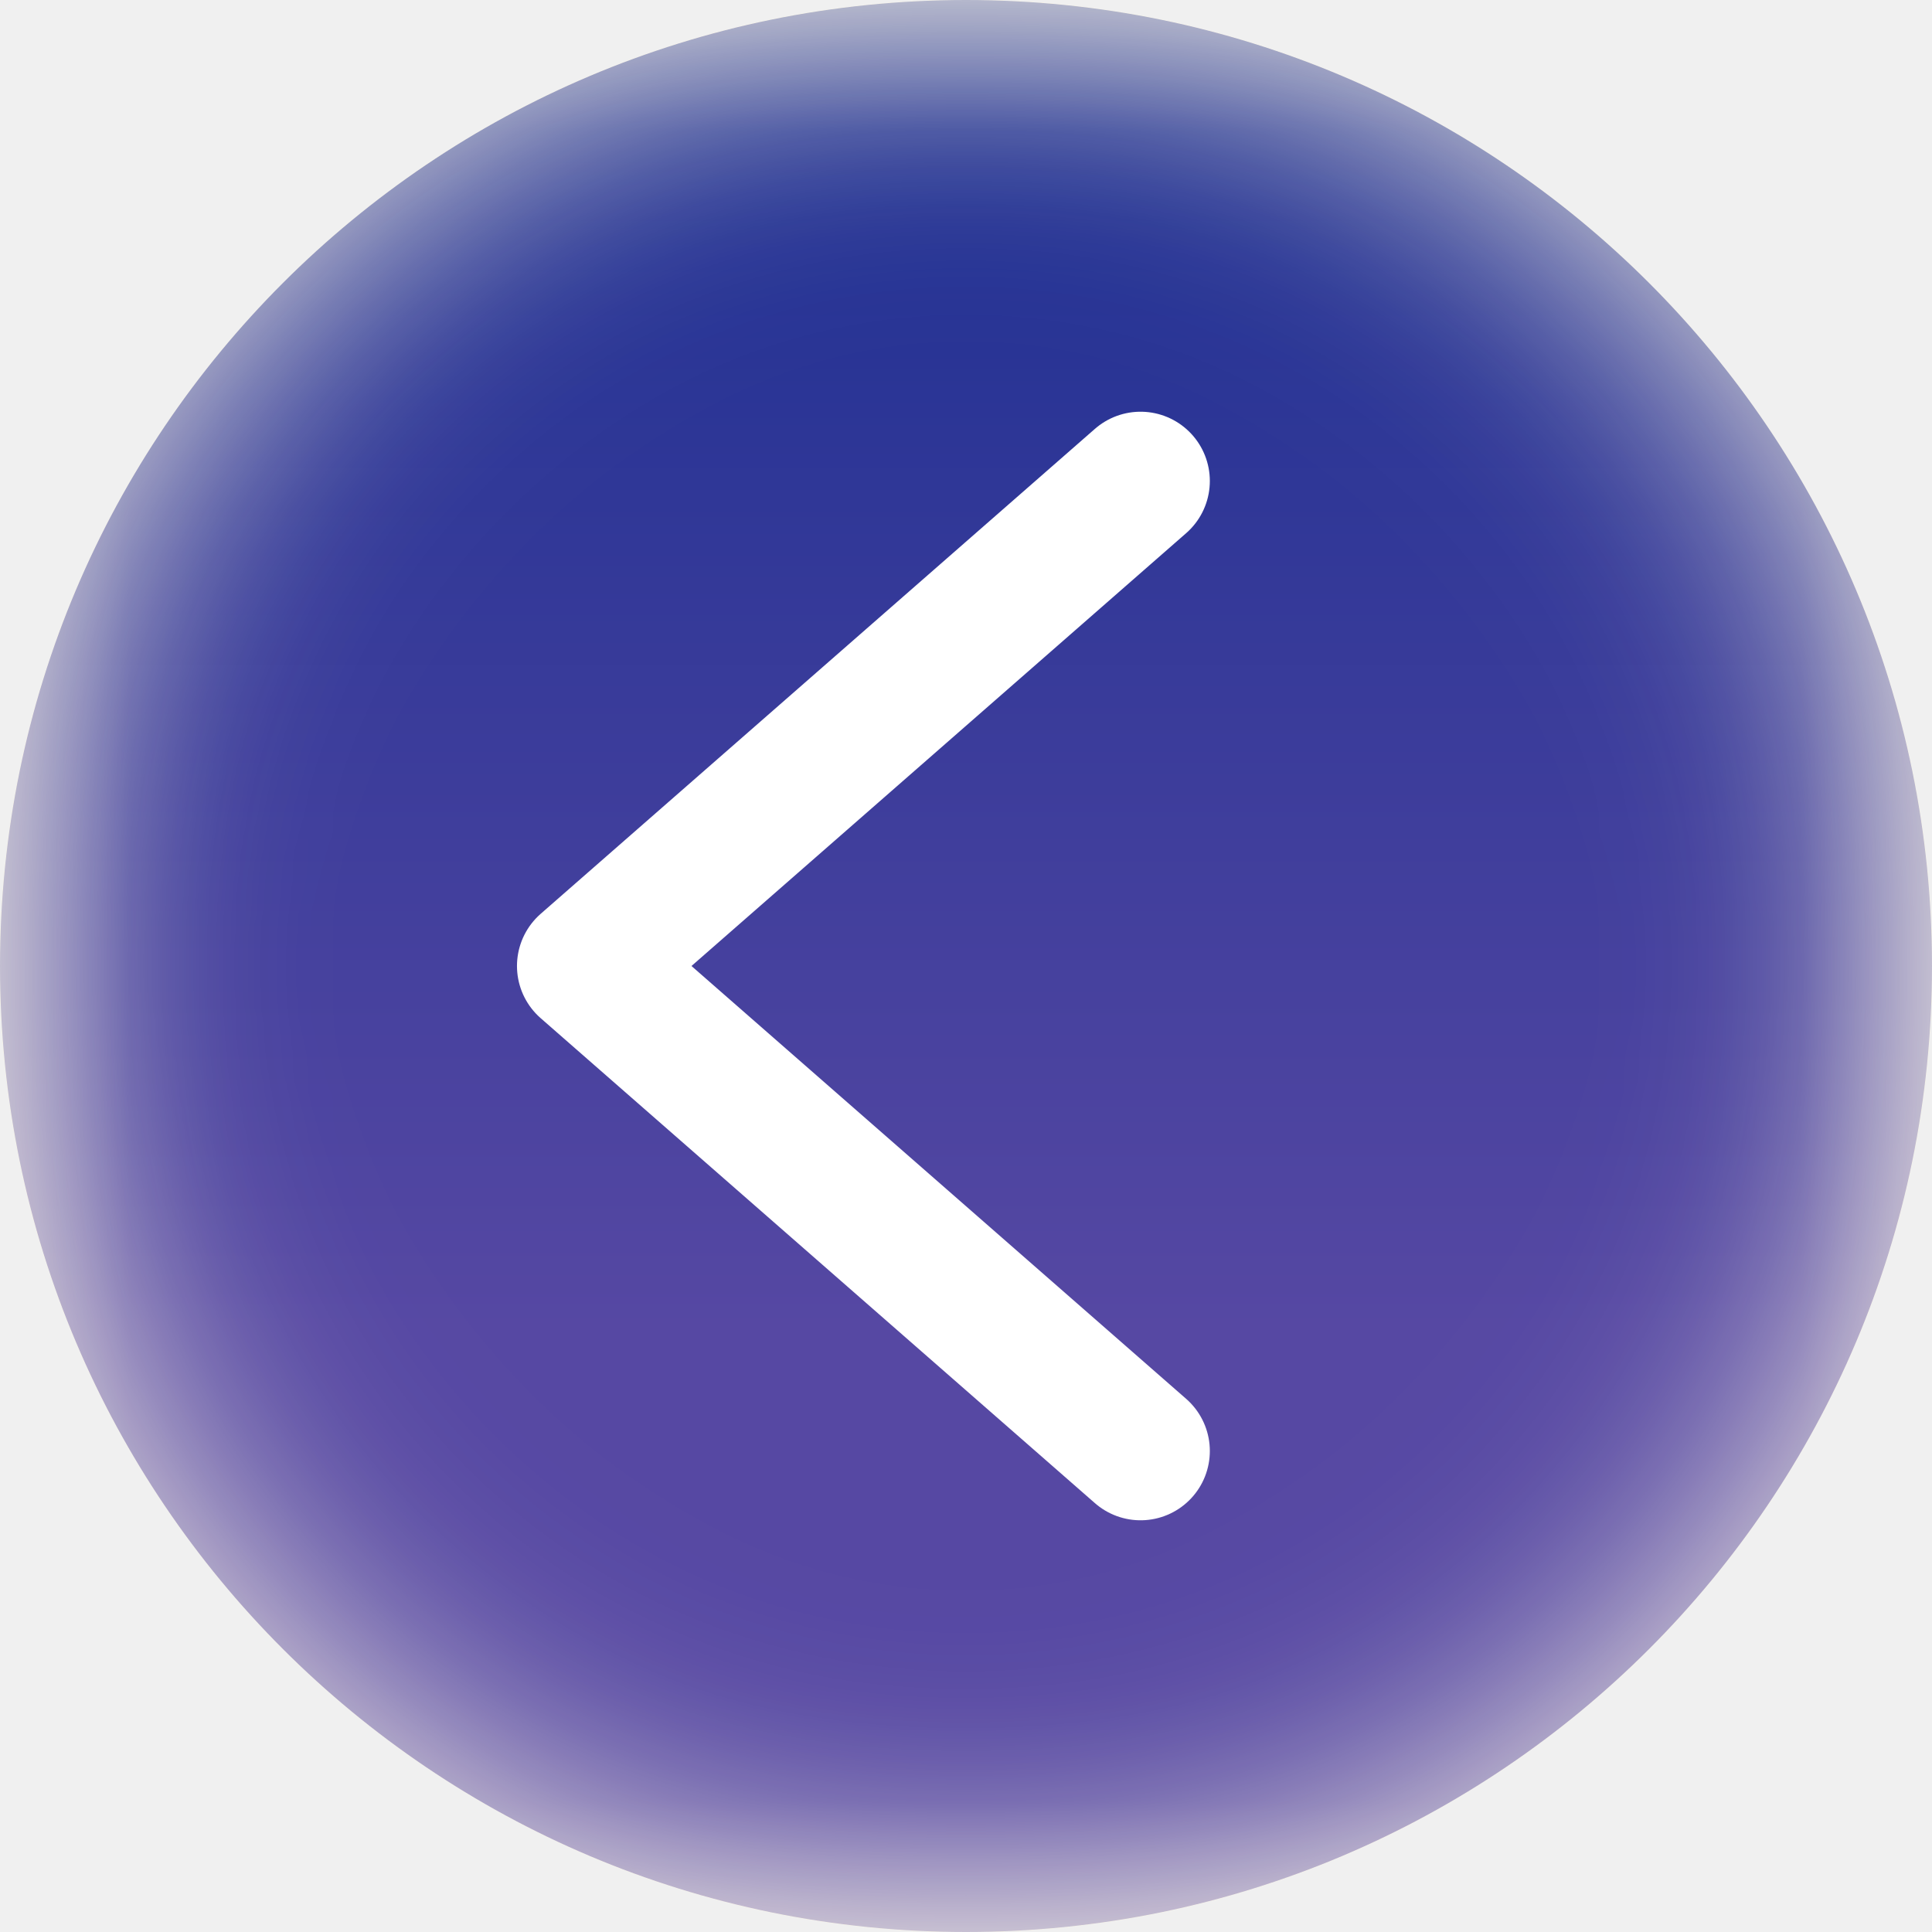
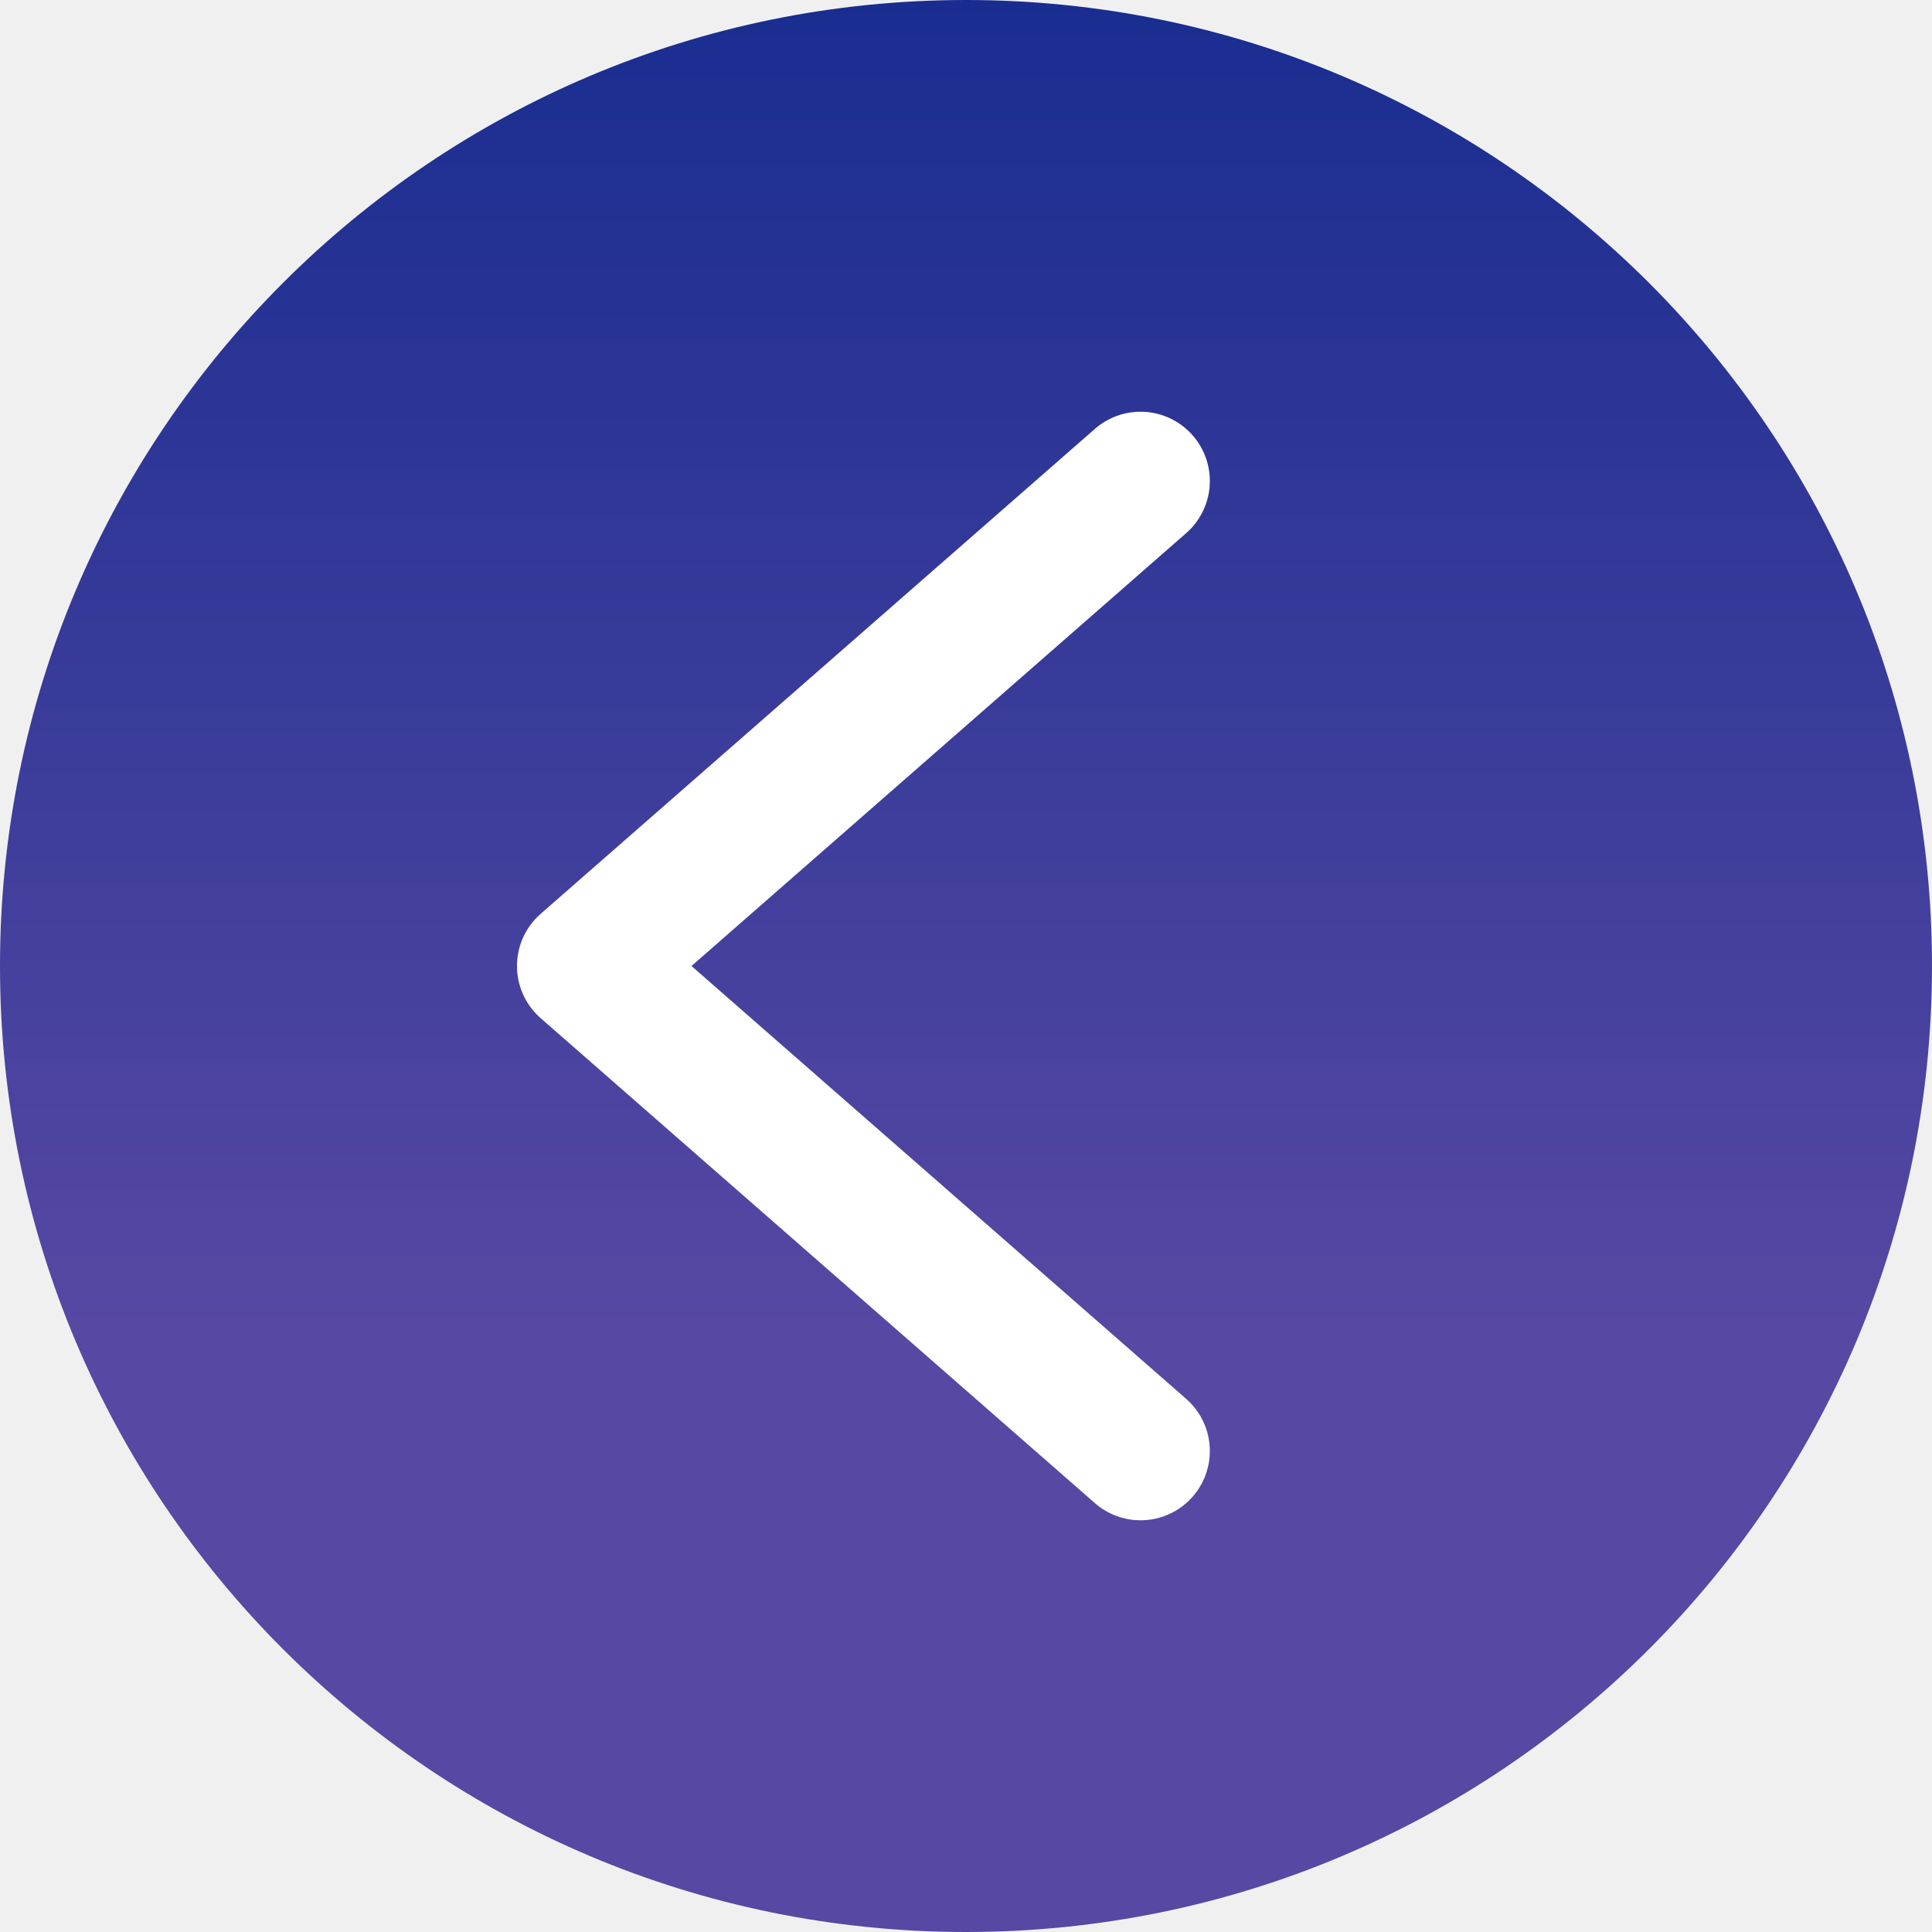
<svg xmlns="http://www.w3.org/2000/svg" width="29" height="29" viewBox="0 0 29 29" fill="none">
-   <g filter="url(#filter0_i_1608_6505)">
-     <rect width="29" height="29" rx="14.5" fill="url(#paint0_linear_1608_6505)" />
-     <path d="M17.12 7.22L8.8 14.5L17.12 21.78" stroke-width="2.08" stroke-linecap="round" stroke-linejoin="round" stroke="white" />
-   </g>
+   <rect width="29" height="29" rx="14.5" fill="url(#paint0_linear_1608_6505)" />
+   <path d="M17.12 7.22L8.8 14.5L17.12 21.78" stroke-width="2.08" stroke-linecap="round" stroke-linejoin="round" stroke="white" />
  <defs>
-     <filter id="filter0_i_1608_6505" x="0" y="0" width="29" height="29" filterUnits="userSpaceOnUse" color-interpolation-filters="sRGB">
-       <feFlood flood-opacity="0" result="BackgroundImageFix" />
-       <feBlend mode="normal" in="SourceGraphic" in2="BackgroundImageFix" result="shape" />
-       <feColorMatrix in="SourceAlpha" type="matrix" values="0 0 0 0 0 0 0 0 0 0 0 0 0 0 0 0 0 0 127 0" result="hardAlpha" />
-       <feOffset />
-       <feGaussianBlur stdDeviation="2.08" />
-       <feComposite in2="hardAlpha" operator="arithmetic" k2="-1" k3="1" />
-       <feColorMatrix type="matrix" values="0 0 0 0 0.973 0 0 0 0 0.953 0 0 0 0 0.902 0 0 0 1 0" />
-       <feBlend mode="normal" in2="shape" result="effect1_innerShadow_1608_6505" />
-     </filter>
    <linearGradient id="paint0_linear_1608_6505" x1="14.5" y1="0" x2="14.5" y2="29" gradientUnits="userSpaceOnUse">
      <stop stop-color="#192D90" />
      <stop offset="0.688" stop-color="#5648A3" />
    </linearGradient>
  </defs>
</svg>
